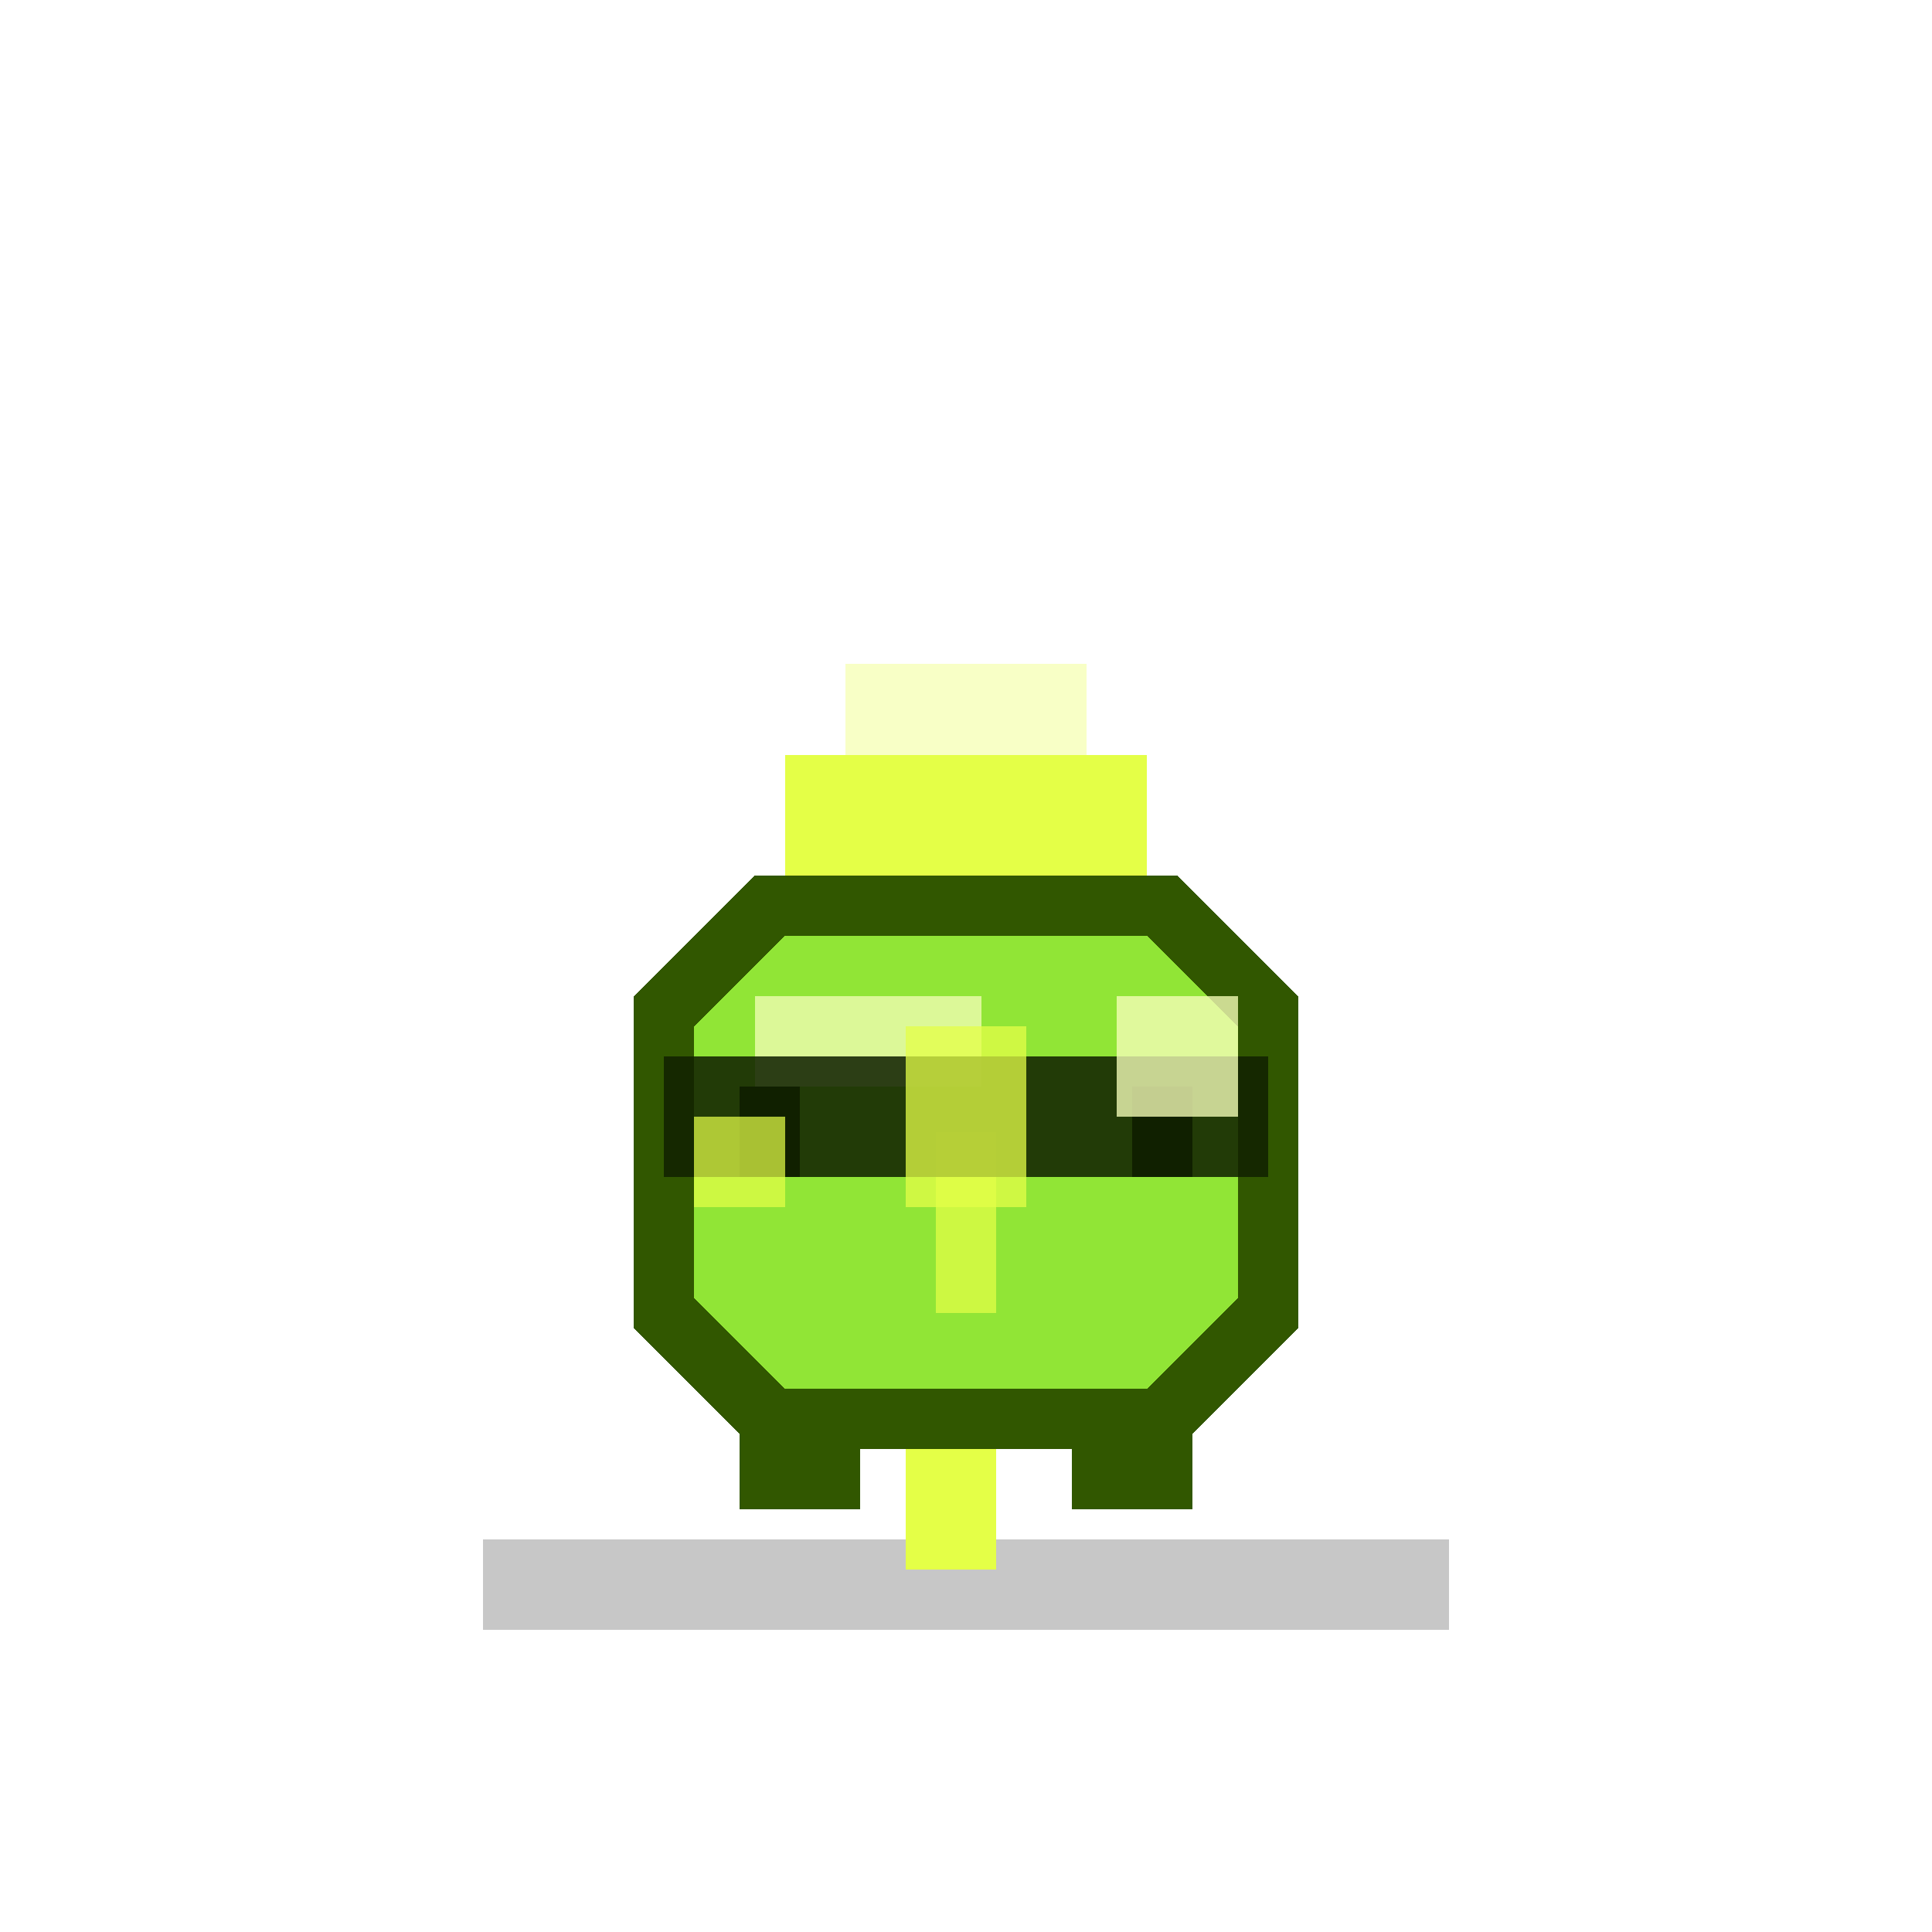
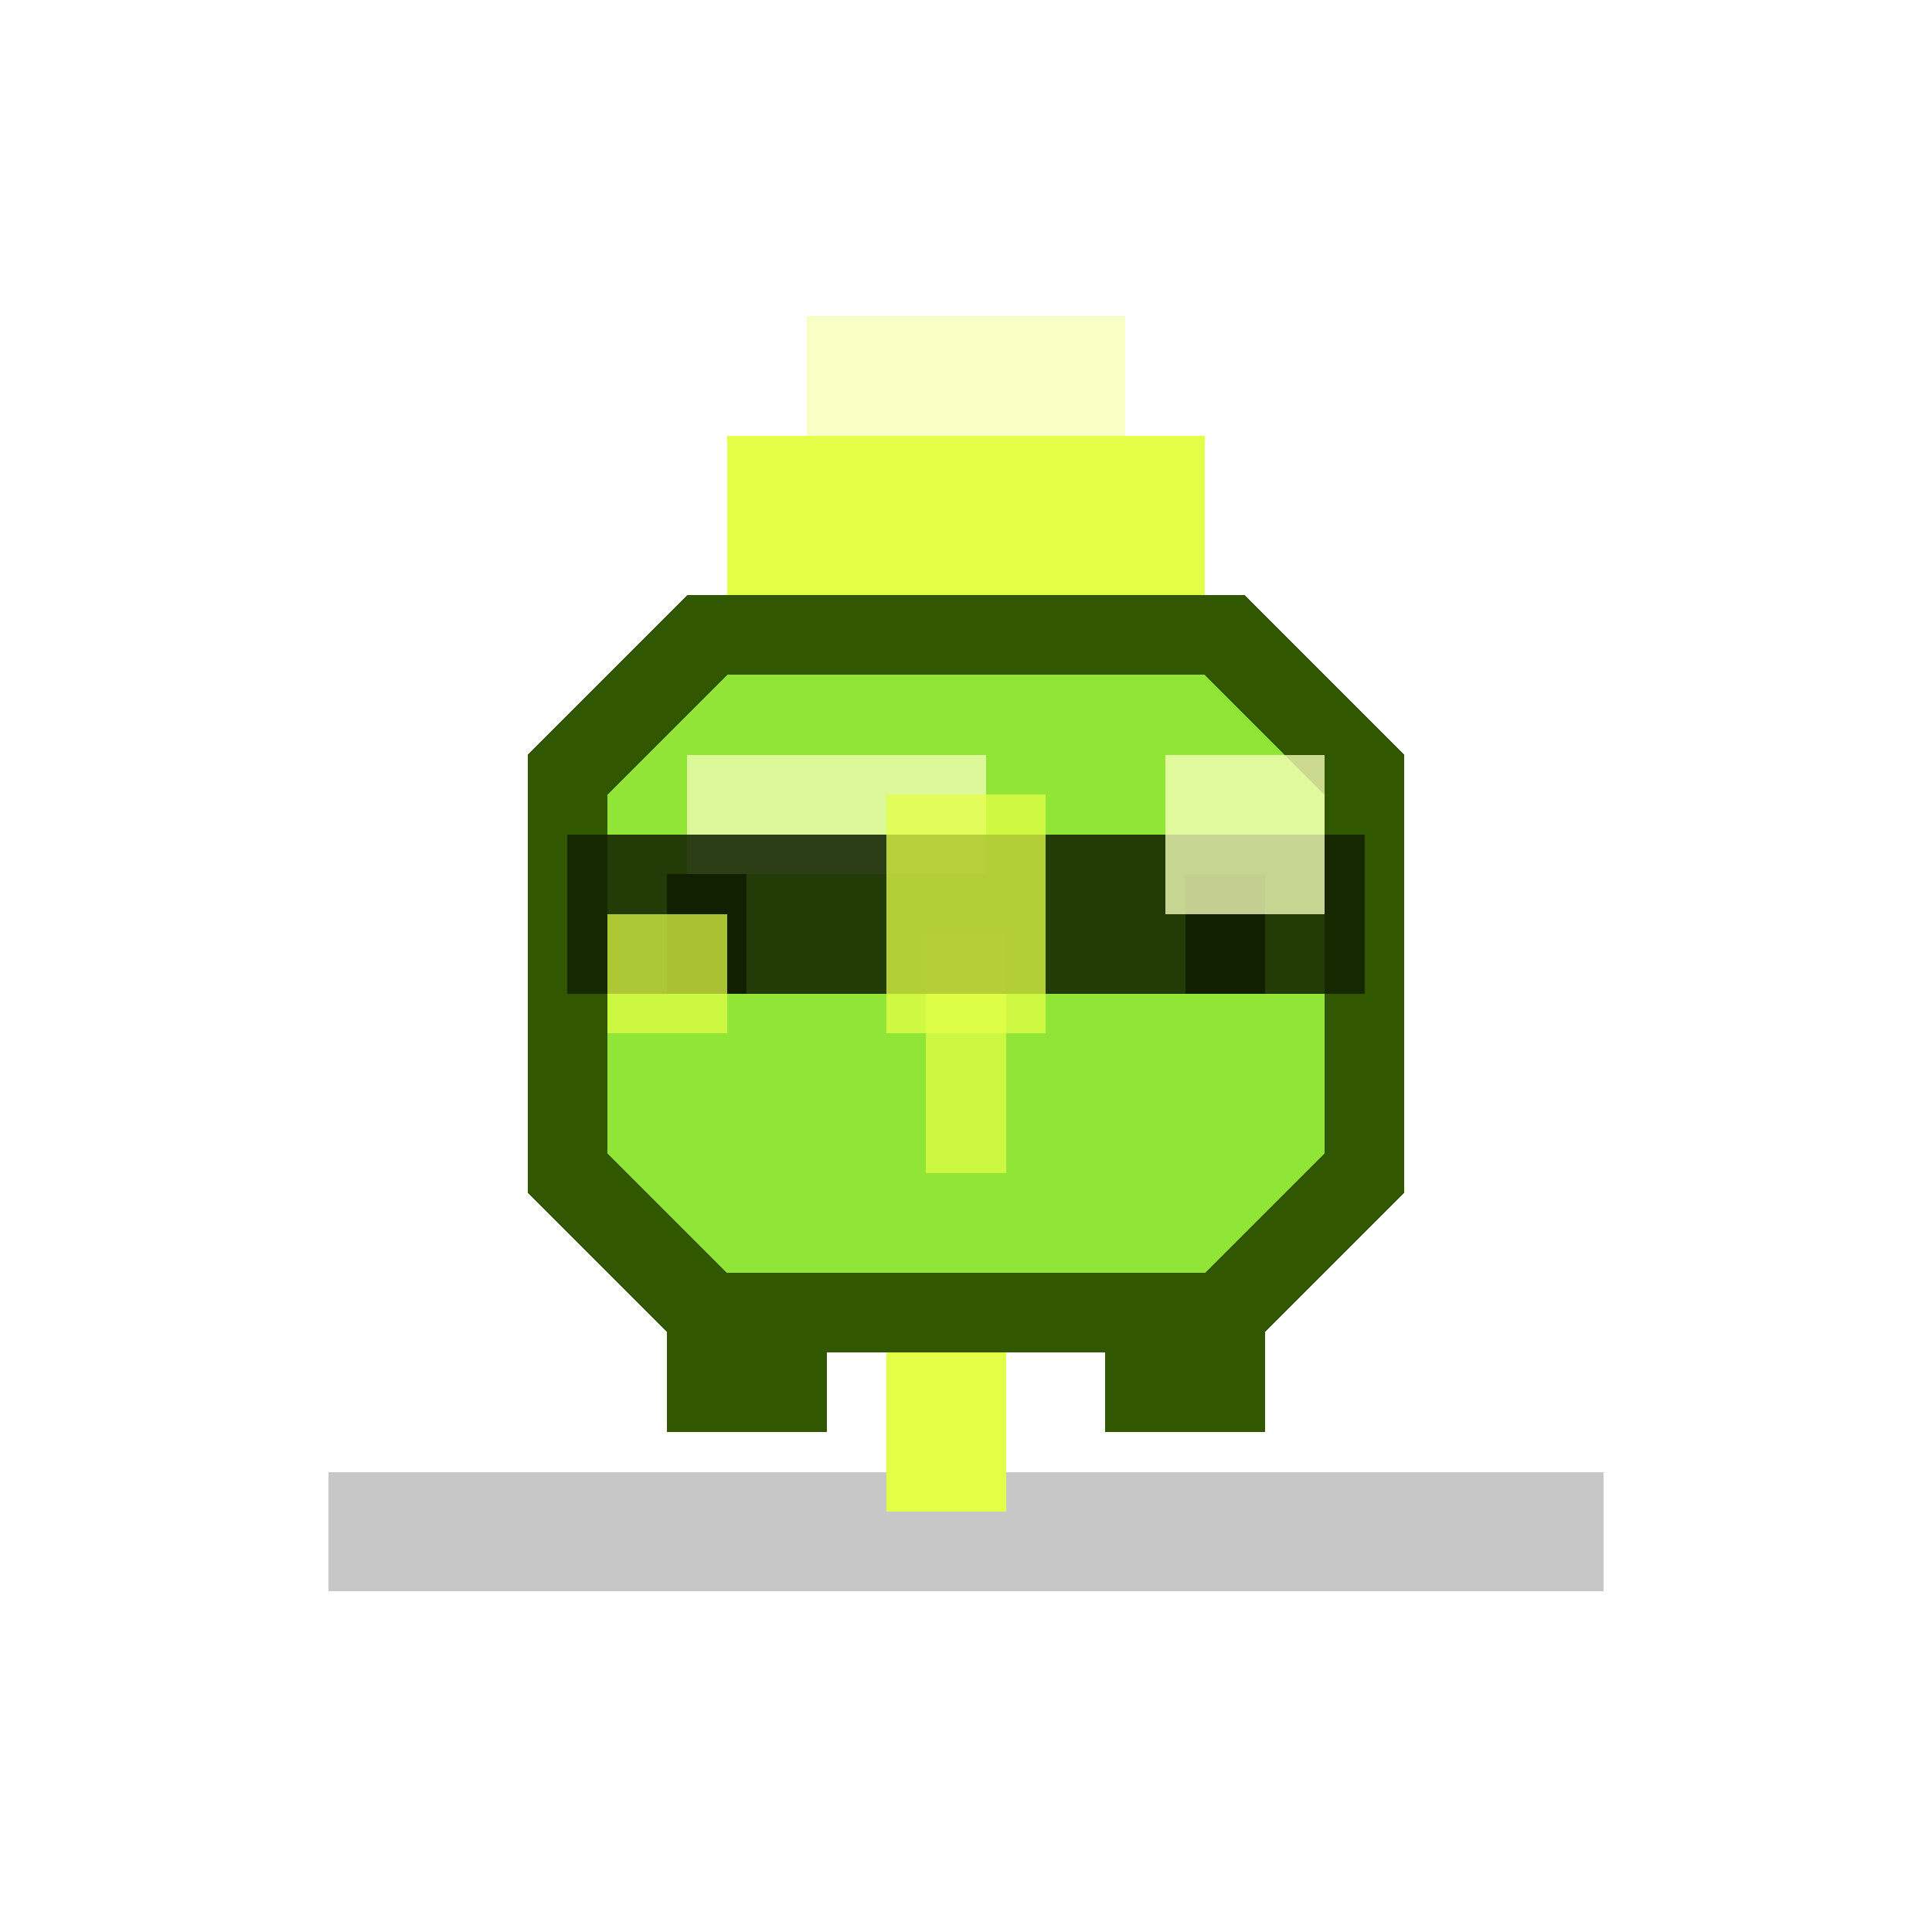
- <svg xmlns="http://www.w3.org/2000/svg" viewBox="0 0 128 128" width="128" height="128" shape-rendering="crispEdges" role="img" aria-labelledby="title desc" data-creature-id="N020" data-stage="In-Training" data-type="Toxic">
+ <svg xmlns="http://www.w3.org/2000/svg" data-art="2" viewBox="0 0 128 128" width="128" height="128" shape-rendering="crispEdges" role="img" aria-labelledby="title desc" data-creature-id="N020" data-stage="In-Training" data-type="Toxic">
  <style>
    * { shape-rendering: crispEdges; }
    .idle { transform-box: fill-box; transform-origin: center bottom; animation: bob 2.6s steps(2, end) infinite; }
    .eyes { transform-box: fill-box; transform-origin: center; animation: blink 5.2s steps(1, end) infinite; }
    .glow { animation: glow 2.8s steps(2, end) infinite; }
    .scan { animation: scan 3.28s linear infinite; }
    @keyframes bob { 0%, 100% { transform: translateY(0); } 50% { transform: translateY(-3px); } }
    @keyframes blink { 0%, 44%, 52%, 100% { transform: scaleY(1); } 48% { transform: scaleY(0.12); } }
    @keyframes glow { 0%, 100% { opacity: 0.45; } 50% { opacity: 0.88; } }
    @keyframes scan { 0% { transform: translateY(-4px); opacity: 0.15; } 50% { opacity: 0.5; } 100% { transform: translateY(7px); opacity: 0.15; } }
    @media (prefers-reduced-motion: reduce) { .idle, .eyes, .glow, .scan { animation: none; } }
  </style>
  <rect width="128" height="128" fill="none" />
  <g class="idle" stroke="#102000" stroke-width="0" stroke-linejoin="miter">
-     <rect x="32" y="102" width="64" height="6" fill="#000000" opacity="0.22" />
-     <rect x="52" y="50" width="24" height="8" fill="#e4ff47" class="glow" />
-     <rect x="56" y="44" width="16" height="6" fill="#f6ffb8" opacity="0.8" />
-     <rect x="50" y="70" width="8" height="8" fill="#e4ff47" class="glow" />
-     <rect x="70" y="80" width="10" height="10" fill="#f6ffb8" class="glow" opacity="0.7" />
-     <rect x="60" y="92" width="6" height="12" fill="#e4ff47" class="glow" />
-     <rect x="49" y="92" width="8" height="8" fill="#315700" />
-     <rect x="71" y="92" width="8" height="8" fill="#315700" />
-     <polygon points="50,58 78,58 86,66 86,88 78,96 50,96 42,88 42,66" fill="#315700" />
-     <polygon points="52,62 76,62 82,68 82,86 76,92 52,92 46,86 46,68" fill="#91e536" />
-     <rect x="50" y="66" width="15" height="6" fill="#f6ffb8" opacity="0.75" />
-     <rect x="62" y="75" width="4" height="12" fill="#e4ff47" class="glow" opacity="0.72" />
-     <g class="eyes">
-       <rect x="49" y="72" width="4" height="6" fill="#102000" />
-       <rect x="75" y="72" width="4" height="6" fill="#102000" />
+     <g transform="translate(64 116) scale(1.32) translate(-64 -116)">
+       <rect x="32" y="102" width="64" height="6" fill="#000000" opacity="0.22" />
+       <rect x="52" y="50" width="24" height="8" fill="#e4ff47" class="glow" />
+       <rect x="56" y="44" width="16" height="6" fill="#f6ffb8" opacity="0.8" />
+       <rect x="50" y="70" width="8" height="8" fill="#e4ff47" class="glow" />
+       <rect x="70" y="80" width="10" height="10" fill="#f6ffb8" class="glow" opacity="0.7" />
+       <rect x="60" y="92" width="6" height="12" fill="#e4ff47" class="glow" />
+       <rect x="49" y="92" width="8" height="8" fill="#315700" />
+       <rect x="71" y="92" width="8" height="8" fill="#315700" />
+       <polygon points="50,58 78,58 86,66 86,88 78,96 50,96 42,88 42,66" fill="#315700" />
+       <polygon points="52,62 76,62 82,68 82,86 76,92 52,92 46,86 46,68" fill="#91e536" />
+       <rect x="50" y="66" width="15" height="6" fill="#f6ffb8" opacity="0.75" />
+       <rect x="62" y="75" width="4" height="12" fill="#e4ff47" class="glow" opacity="0.72" />
+       <g class="eyes">
+         <rect x="49" y="72" width="4" height="6" fill="#102000" />
+         <rect x="75" y="72" width="4" height="6" fill="#102000" />
+       </g>
+       <rect x="44" y="70" width="40" height="8" fill="#102000" opacity="0.86" />
+       <rect x="60" y="68" width="8" height="12" fill="#e4ff47" class="glow" opacity="0.75" />
+       <rect x="74" y="66" width="8" height="8" fill="#f6ffb8" class="glow" opacity="0.78" />
+       <rect x="46" y="74" width="6" height="6" fill="#e4ff47" class="glow" opacity="0.72" />
    </g>
-     <rect x="44" y="70" width="40" height="8" fill="#102000" opacity="0.86" />
-     <rect x="60" y="68" width="8" height="12" fill="#e4ff47" class="glow" opacity="0.75" />
-     <rect x="74" y="66" width="8" height="8" fill="#f6ffb8" class="glow" opacity="0.78" />
-     <rect x="46" y="74" width="6" height="6" fill="#e4ff47" class="glow" opacity="0.72" />
  </g>
</svg>
